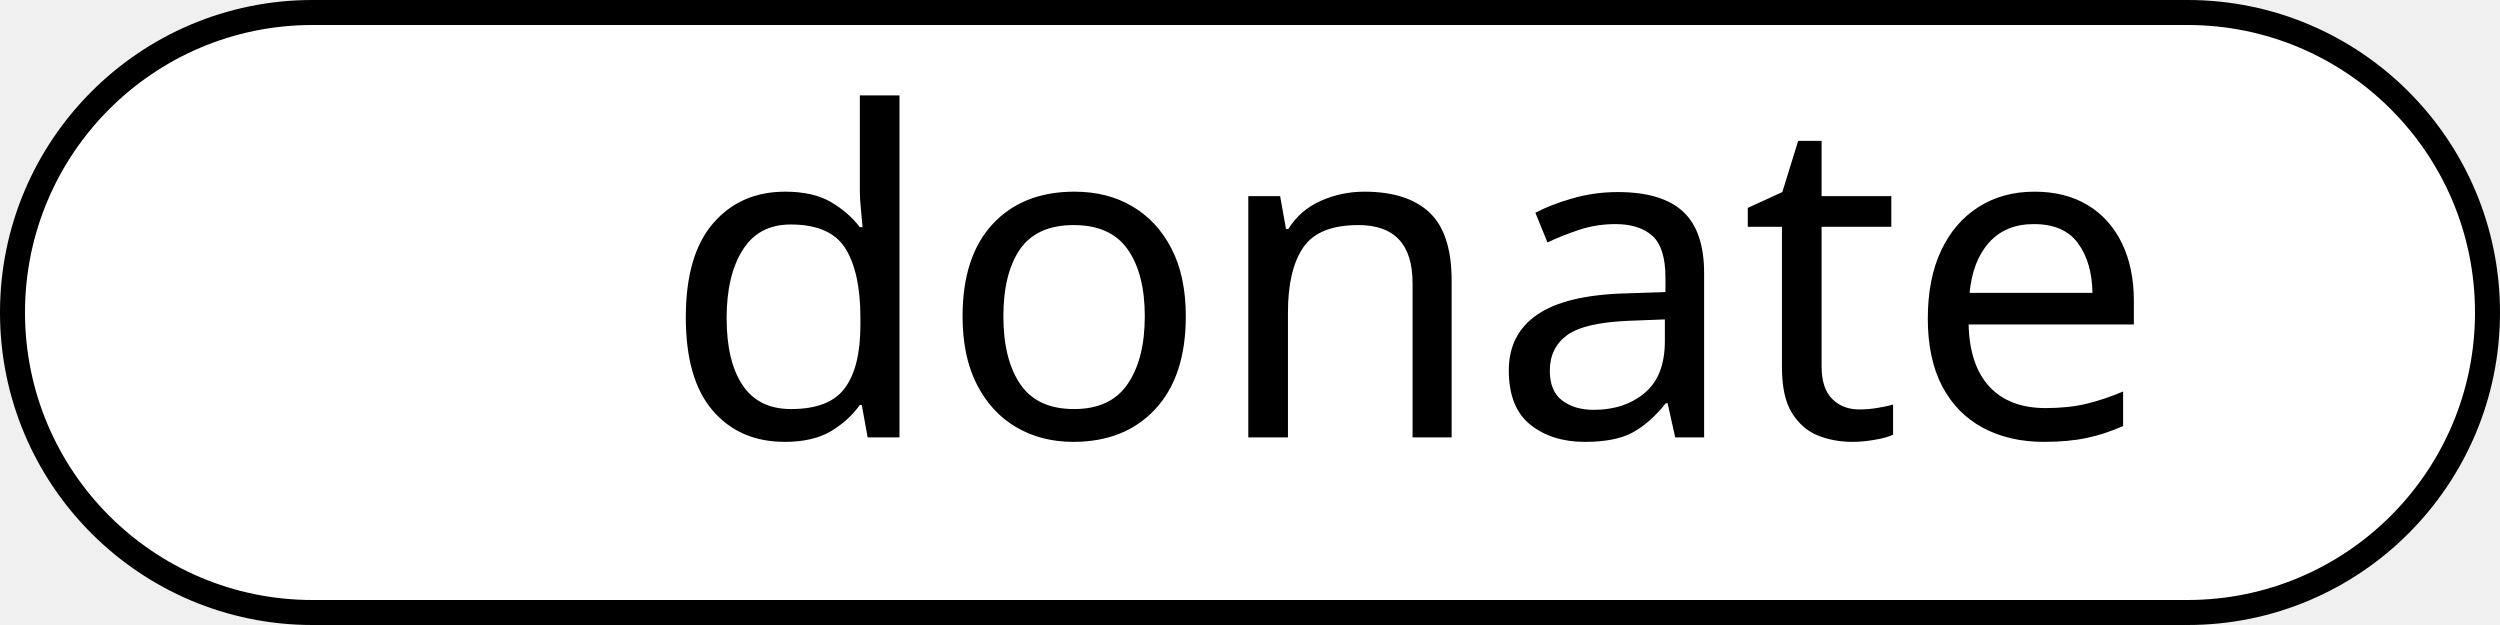
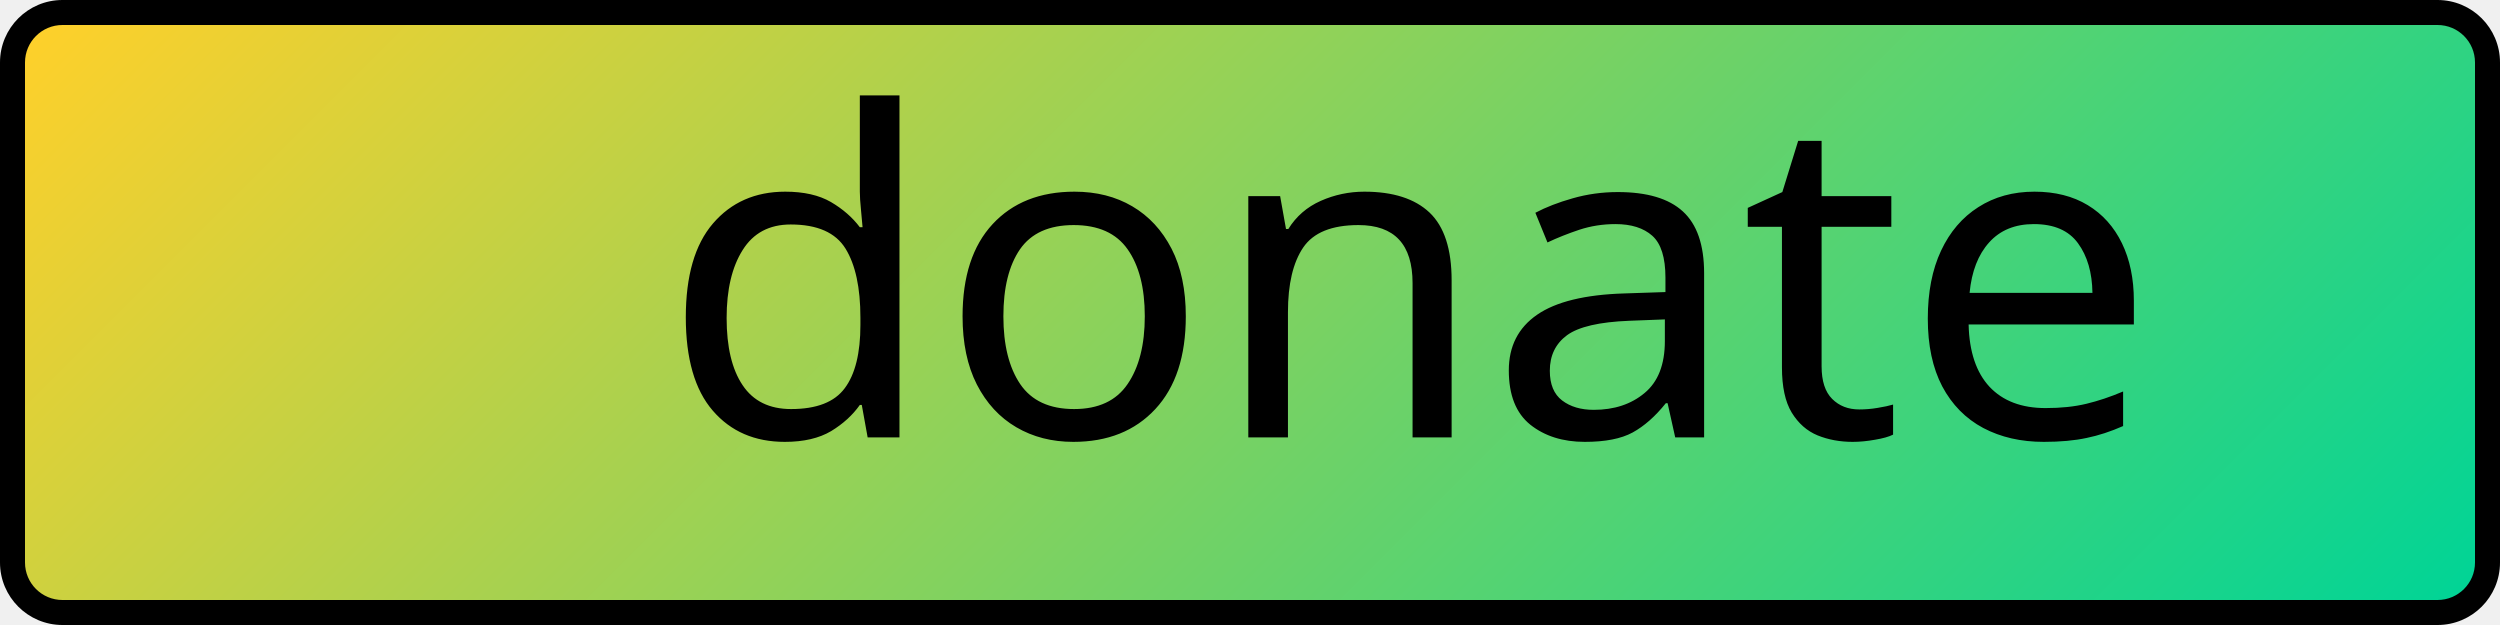
<svg xmlns="http://www.w3.org/2000/svg" id="Layer_1" data-name="Layer 1" viewBox="0 0 200 50">
  <defs>
-     <style>.cls-1{fill:#fff;}.cls-2{font-size:36px;font-family:Abel-Regular, Abel;}</style>
+     <style>.cls-1{fill:url(#linear-gradient);}.cls-2{font-size:36px;font-family:Abel-Regular, Abel;}</style>
+     <linearGradient id="linear-gradient" x1="39.67" y1="-35.33" x2="160.33" y2="85.33" gradientUnits="userSpaceOnUse">
+       <stop offset="0" stop-color="#ffd02a" />
+       <stop offset="1" stop-color="#00d496" />
+     </linearGradient>
  </defs>
-   <path class="cls-1" d="M25,49A24,24,0,0,1,25,1H175a24,24,0,0,1,0,48Z" />
-   <path d="M175,2a23,23,0,0,1,0,46H25A23,23,0,0,1,25,2H175m0-2H25A25,25,0,0,0,0,25H0A25,25,0,0,0,25,50H175a25,25,0,0,0,25-25h0A25,25,0,0,0,175,0Z" />
+   <rect class="cls-1" x="1" y="1" width="198" height="48" rx="4" ry="4" />
+   <path d="M195,2a3,3,0,0,1,3,3V45a3,3,0,0,1-3,3H5a3,3,0,0,1-3-3V5A3,3,0,0,1,5,2H195m0-2H5A5,5,0,0,0,0,5V45a5,5,0,0,0,5,5H195a5,5,0,0,0,5-5V5a5,5,0,0,0-5-5Z" />
  <text class="cls-2" transform="translate(52.88 34.99)">donate</text>
</svg>
